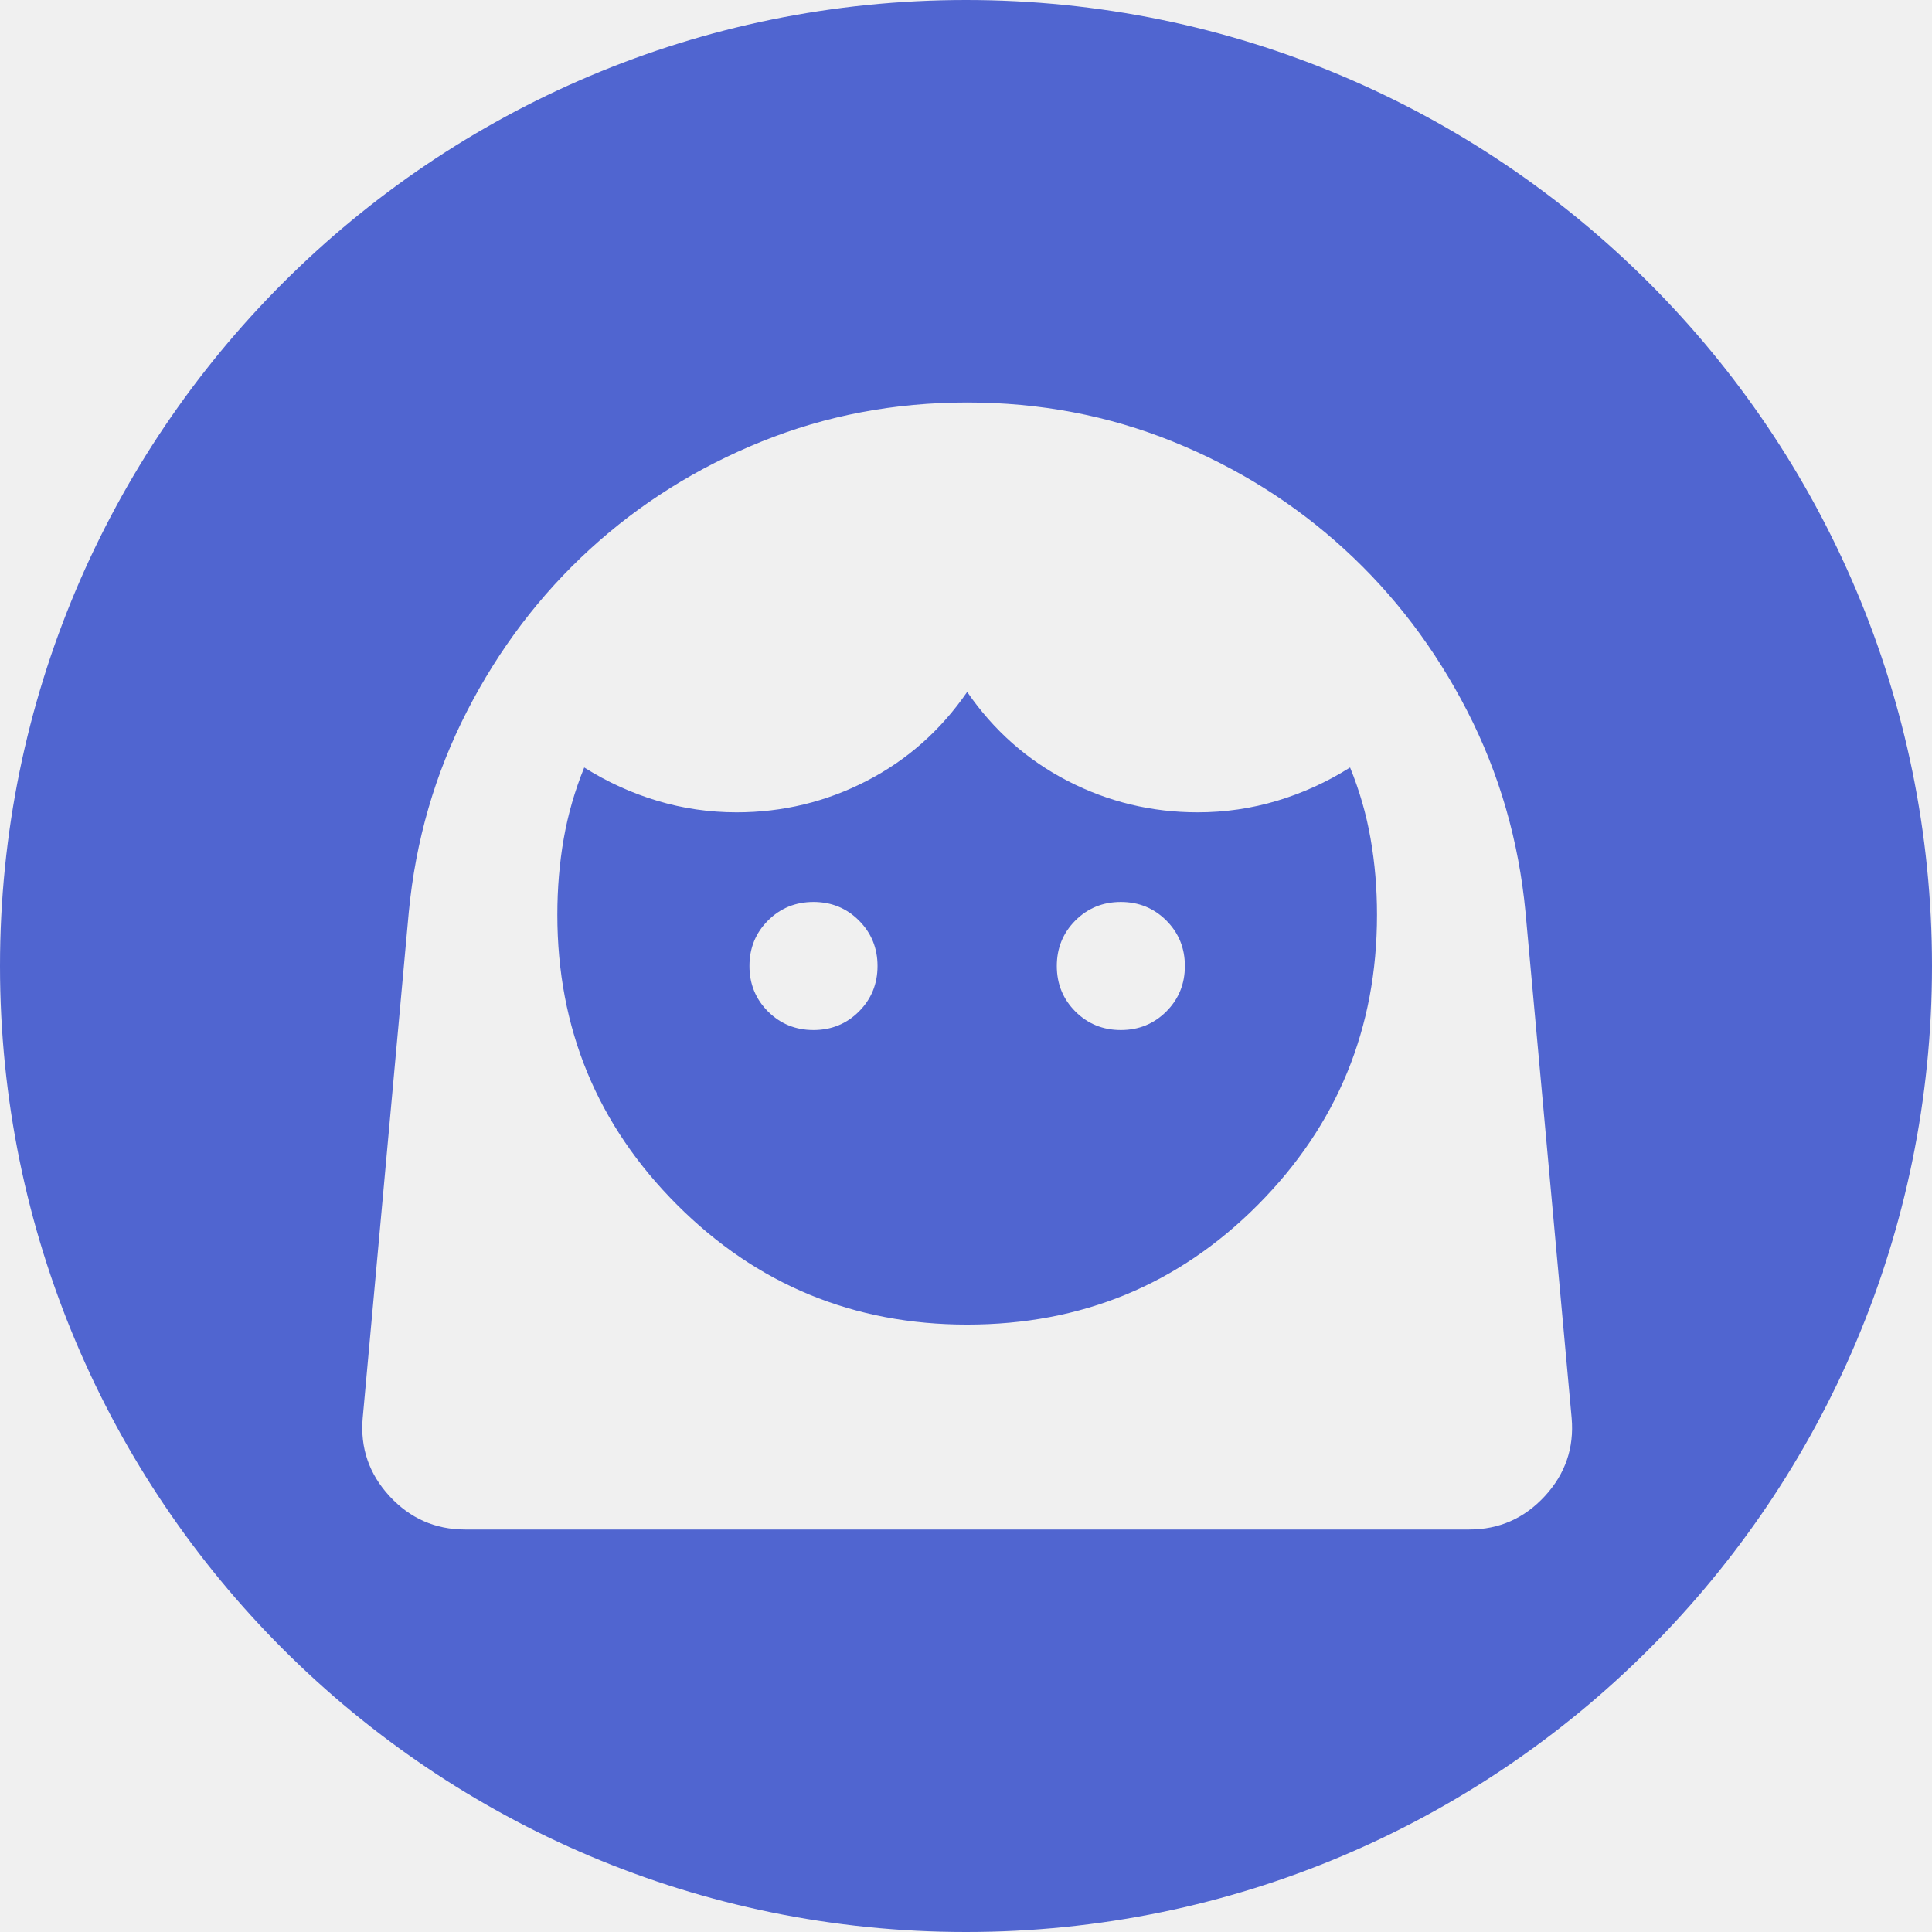
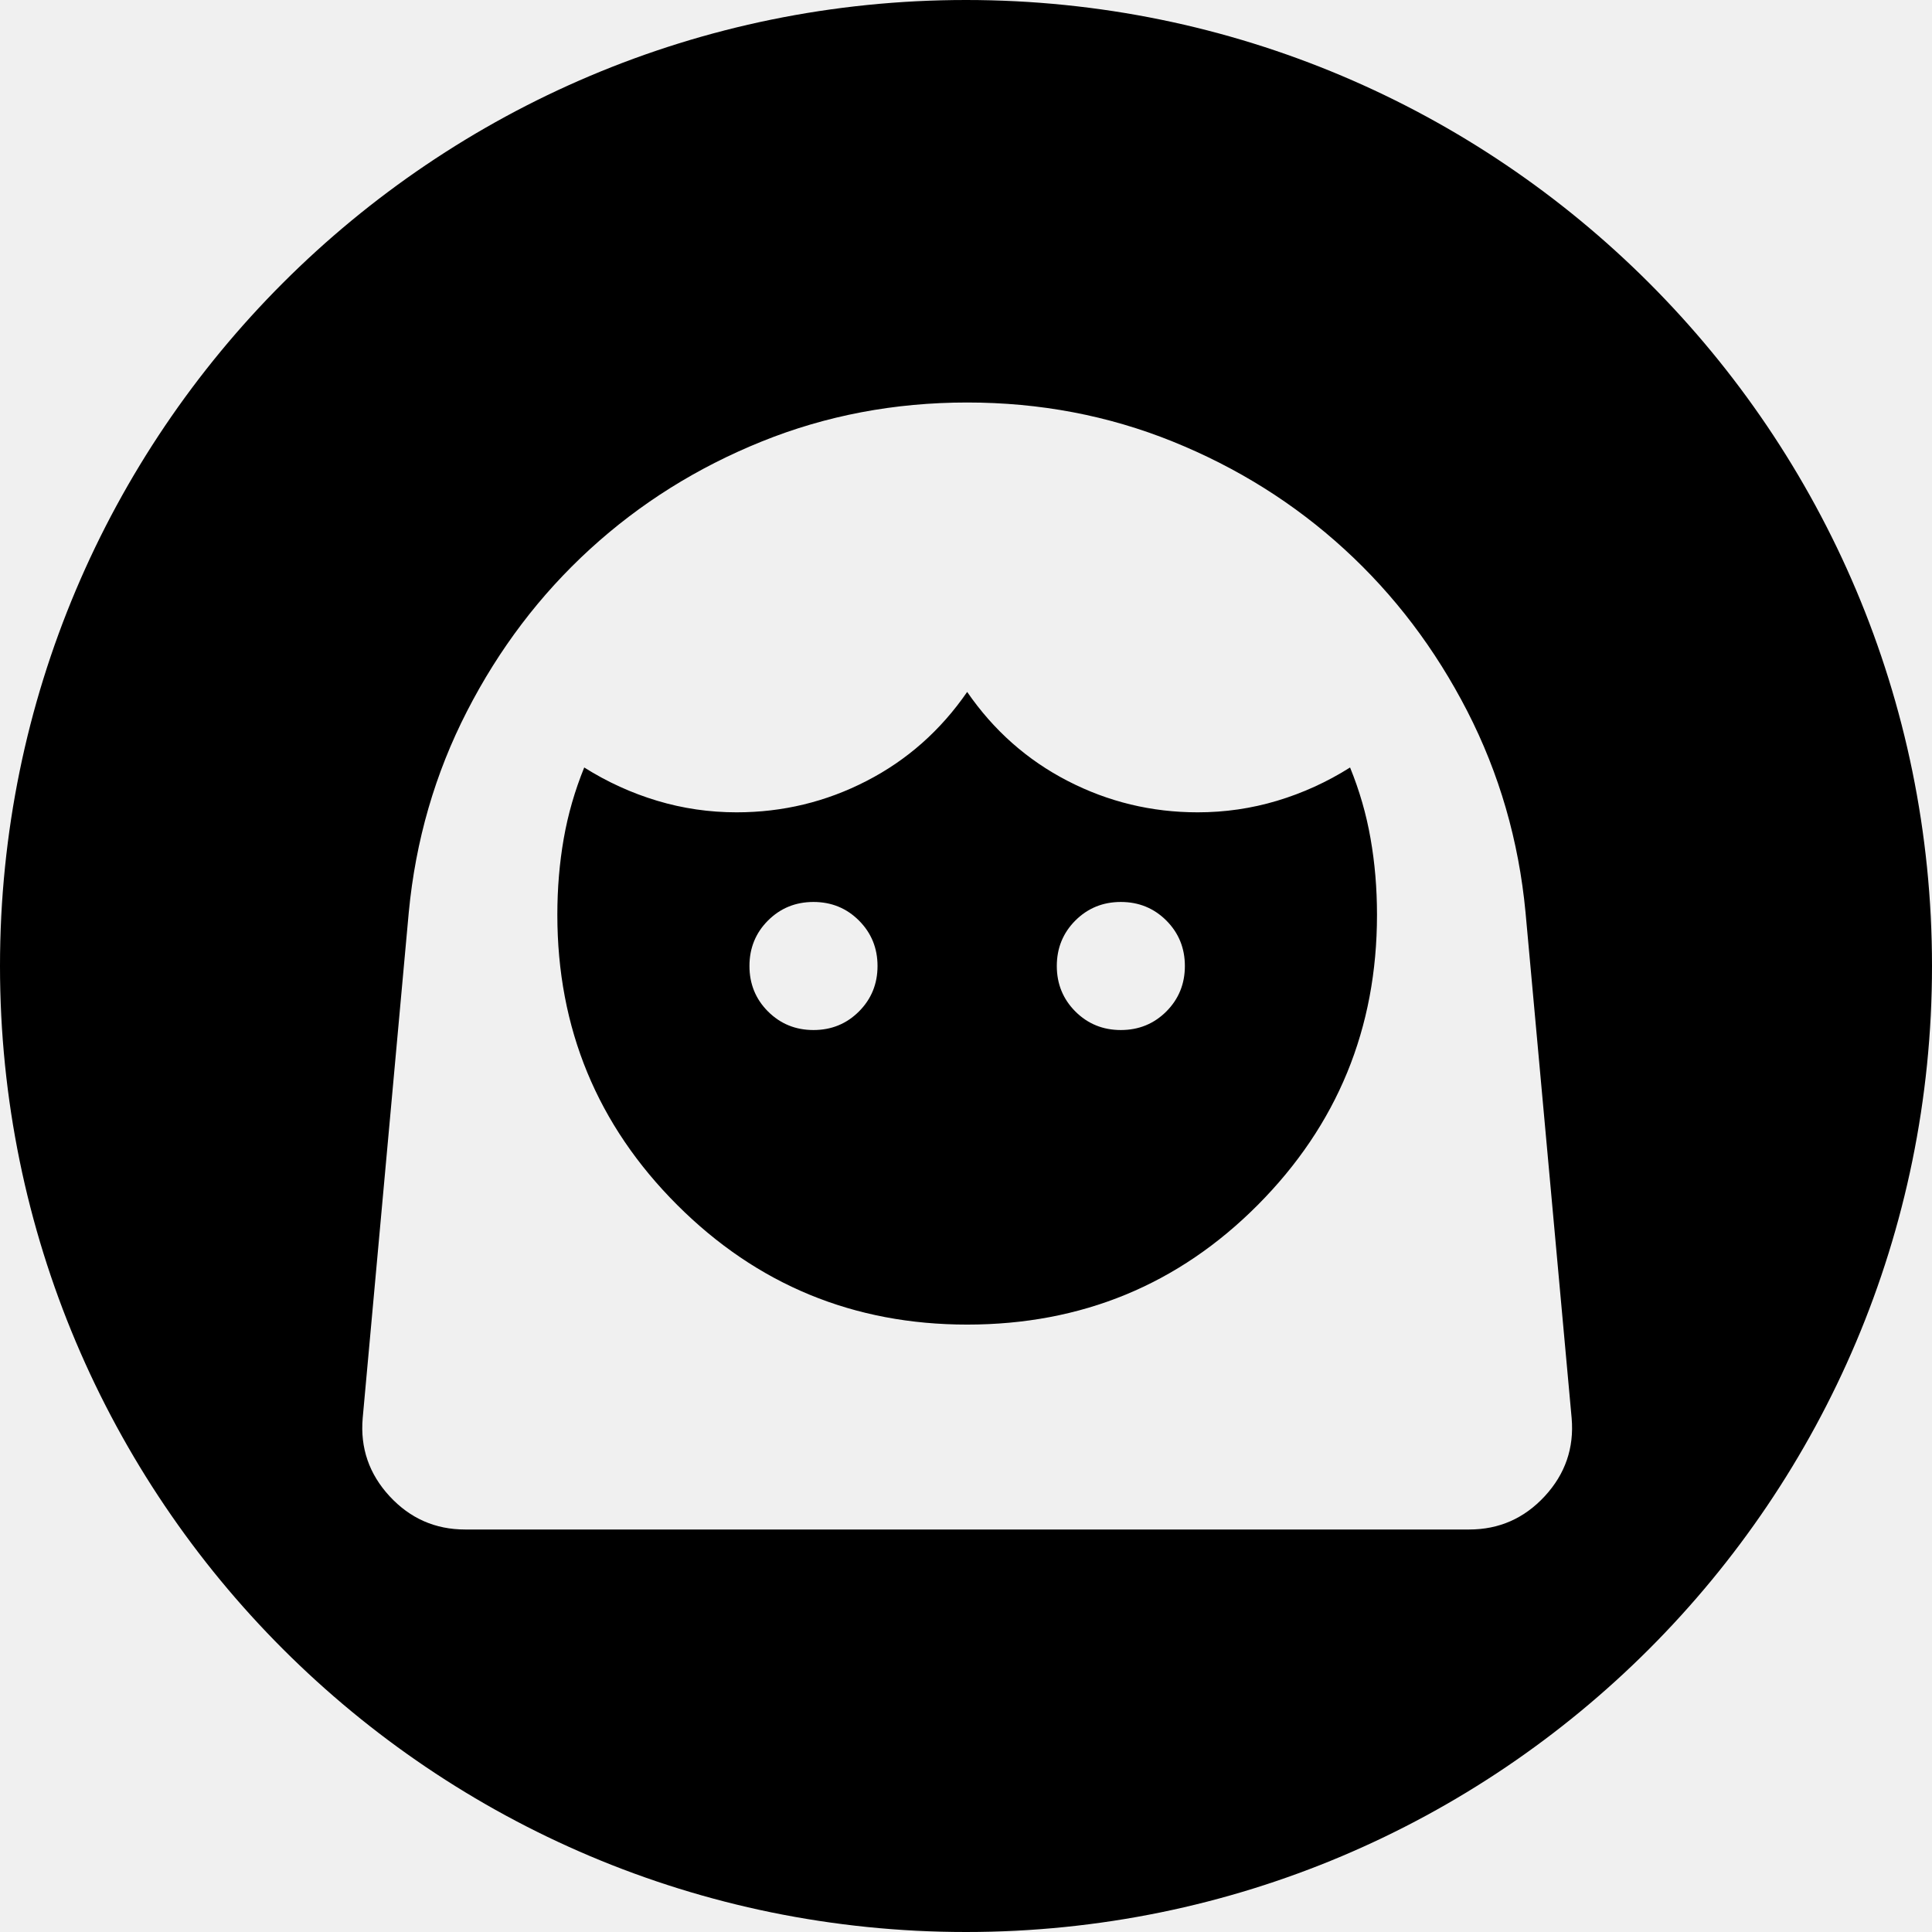
<svg xmlns="http://www.w3.org/2000/svg" width="48" height="48" viewBox="0 0 48 48" fill="none">
  <g clip-path="url(#clip0_15386_460773)">
-     <path fill-rule="evenodd" clip-rule="evenodd" d="M24 48C37.255 48 48 37.255 48 24C48 10.745 37.255 0 24 0C10.745 0 0 10.745 0 24C0 37.255 10.745 48 24 48ZM31.252 29.934C29.279 31.917 26.871 32.909 24.029 32.909C21.208 32.909 18.805 31.917 16.822 29.934C14.839 27.951 13.847 25.549 13.847 22.727C13.847 22.07 13.9 21.439 14.006 20.834C14.112 20.23 14.282 19.641 14.515 19.068C15.088 19.429 15.692 19.704 16.329 19.895C16.965 20.086 17.623 20.182 18.302 20.182C19.447 20.182 20.523 19.922 21.531 19.402C22.539 18.883 23.371 18.145 24.029 17.191C24.686 18.145 25.519 18.883 26.526 19.402C27.534 19.922 28.611 20.182 29.756 20.182C30.435 20.182 31.092 20.086 31.729 19.895C32.365 19.704 32.97 19.429 33.542 19.068C33.776 19.641 33.946 20.23 34.051 20.834C34.158 21.439 34.211 22.07 34.211 22.727C34.211 25.549 33.224 27.951 31.252 29.934ZM21.34 25.13C21.033 25.437 20.656 25.591 20.211 25.591C19.765 25.591 19.389 25.437 19.081 25.13C18.773 24.822 18.62 24.445 18.62 24C18.62 23.555 18.773 23.178 19.081 22.87C19.389 22.563 19.765 22.409 20.211 22.409C20.656 22.409 21.033 22.563 21.34 22.87C21.648 23.178 21.802 23.555 21.802 24C21.802 24.445 21.648 24.822 21.34 25.13ZM28.977 25.13C28.669 25.437 28.292 25.591 27.847 25.591C27.401 25.591 27.025 25.437 26.717 25.13C26.41 24.822 26.256 24.445 26.256 24C26.256 23.555 26.41 23.178 26.717 22.87C27.025 22.563 27.401 22.409 27.847 22.409C28.292 22.409 28.669 22.563 28.977 22.87C29.284 23.178 29.438 23.555 29.438 24C29.438 24.445 29.284 24.822 28.977 25.13ZM9.679 37.173C10.188 37.724 10.814 38 11.556 38H36.502C37.244 38 37.87 37.724 38.379 37.173C38.888 36.621 39.111 35.974 39.047 35.232L37.901 22.664C37.732 20.882 37.249 19.217 36.454 17.668C35.658 16.12 34.64 14.778 33.399 13.643C32.158 12.508 30.737 11.617 29.136 10.97C27.534 10.323 25.832 10 24.029 10C22.226 10 20.523 10.323 18.922 10.97C17.32 11.617 15.899 12.508 14.658 13.643C13.417 14.778 12.399 16.12 11.604 17.668C10.808 19.217 10.326 20.882 10.156 22.664L9.011 35.232C8.947 35.974 9.17 36.621 9.679 37.173Z" fill="#5065D0" />
+     <path fill-rule="evenodd" clip-rule="evenodd" d="M24 48C37.255 48 48 37.255 48 24C48 10.745 37.255 0 24 0C10.745 0 0 10.745 0 24C0 37.255 10.745 48 24 48ZM31.252 29.934C29.279 31.917 26.871 32.909 24.029 32.909C21.208 32.909 18.805 31.917 16.822 29.934C14.839 27.951 13.847 25.549 13.847 22.727C13.847 22.07 13.9 21.439 14.006 20.834C14.112 20.23 14.282 19.641 14.515 19.068C15.088 19.429 15.692 19.704 16.329 19.895C16.965 20.086 17.623 20.182 18.302 20.182C19.447 20.182 20.523 19.922 21.531 19.402C22.539 18.883 23.371 18.145 24.029 17.191C24.686 18.145 25.519 18.883 26.526 19.402C27.534 19.922 28.611 20.182 29.756 20.182C30.435 20.182 31.092 20.086 31.729 19.895C32.365 19.704 32.97 19.429 33.542 19.068C33.776 19.641 33.946 20.23 34.051 20.834C34.158 21.439 34.211 22.07 34.211 22.727C34.211 25.549 33.224 27.951 31.252 29.934ZM21.34 25.13C21.033 25.437 20.656 25.591 20.211 25.591C19.765 25.591 19.389 25.437 19.081 25.13C18.773 24.822 18.62 24.445 18.62 24C18.62 23.555 18.773 23.178 19.081 22.87C19.389 22.563 19.765 22.409 20.211 22.409C20.656 22.409 21.033 22.563 21.34 22.87C21.648 23.178 21.802 23.555 21.802 24C21.802 24.445 21.648 24.822 21.34 25.13ZM28.977 25.13C28.669 25.437 28.292 25.591 27.847 25.591C27.401 25.591 27.025 25.437 26.717 25.13C26.41 24.822 26.256 24.445 26.256 24C26.256 23.555 26.41 23.178 26.717 22.87C27.025 22.563 27.401 22.409 27.847 22.409C28.292 22.409 28.669 22.563 28.977 22.87C29.284 23.178 29.438 23.555 29.438 24C29.438 24.445 29.284 24.822 28.977 25.13ZM9.679 37.173C10.188 37.724 10.814 38 11.556 38H36.502C37.244 38 37.87 37.724 38.379 37.173C38.888 36.621 39.111 35.974 39.047 35.232L37.901 22.664C37.732 20.882 37.249 19.217 36.454 17.668C35.658 16.12 34.64 14.778 33.399 13.643C32.158 12.508 30.737 11.617 29.136 10.97C27.534 10.323 25.832 10 24.029 10C22.226 10 20.523 10.323 18.922 10.97C17.32 11.617 15.899 12.508 14.658 13.643C13.417 14.778 12.399 16.12 11.604 17.668C10.808 19.217 10.326 20.882 10.156 22.664L9.011 35.232C8.947 35.974 9.17 36.621 9.679 37.173Z" fill="currentColor" />
  </g>
  <defs>
    <clipPath id="clip0_15386_460773">
      <path d="M0 24C0 10.745 10.745 0 24 0C37.255 0 48 10.745 48 24C48 37.255 37.255 48 24 48C10.745 48 0 37.255 0 24Z" fill="white" />
    </clipPath>
  </defs>
</svg>
